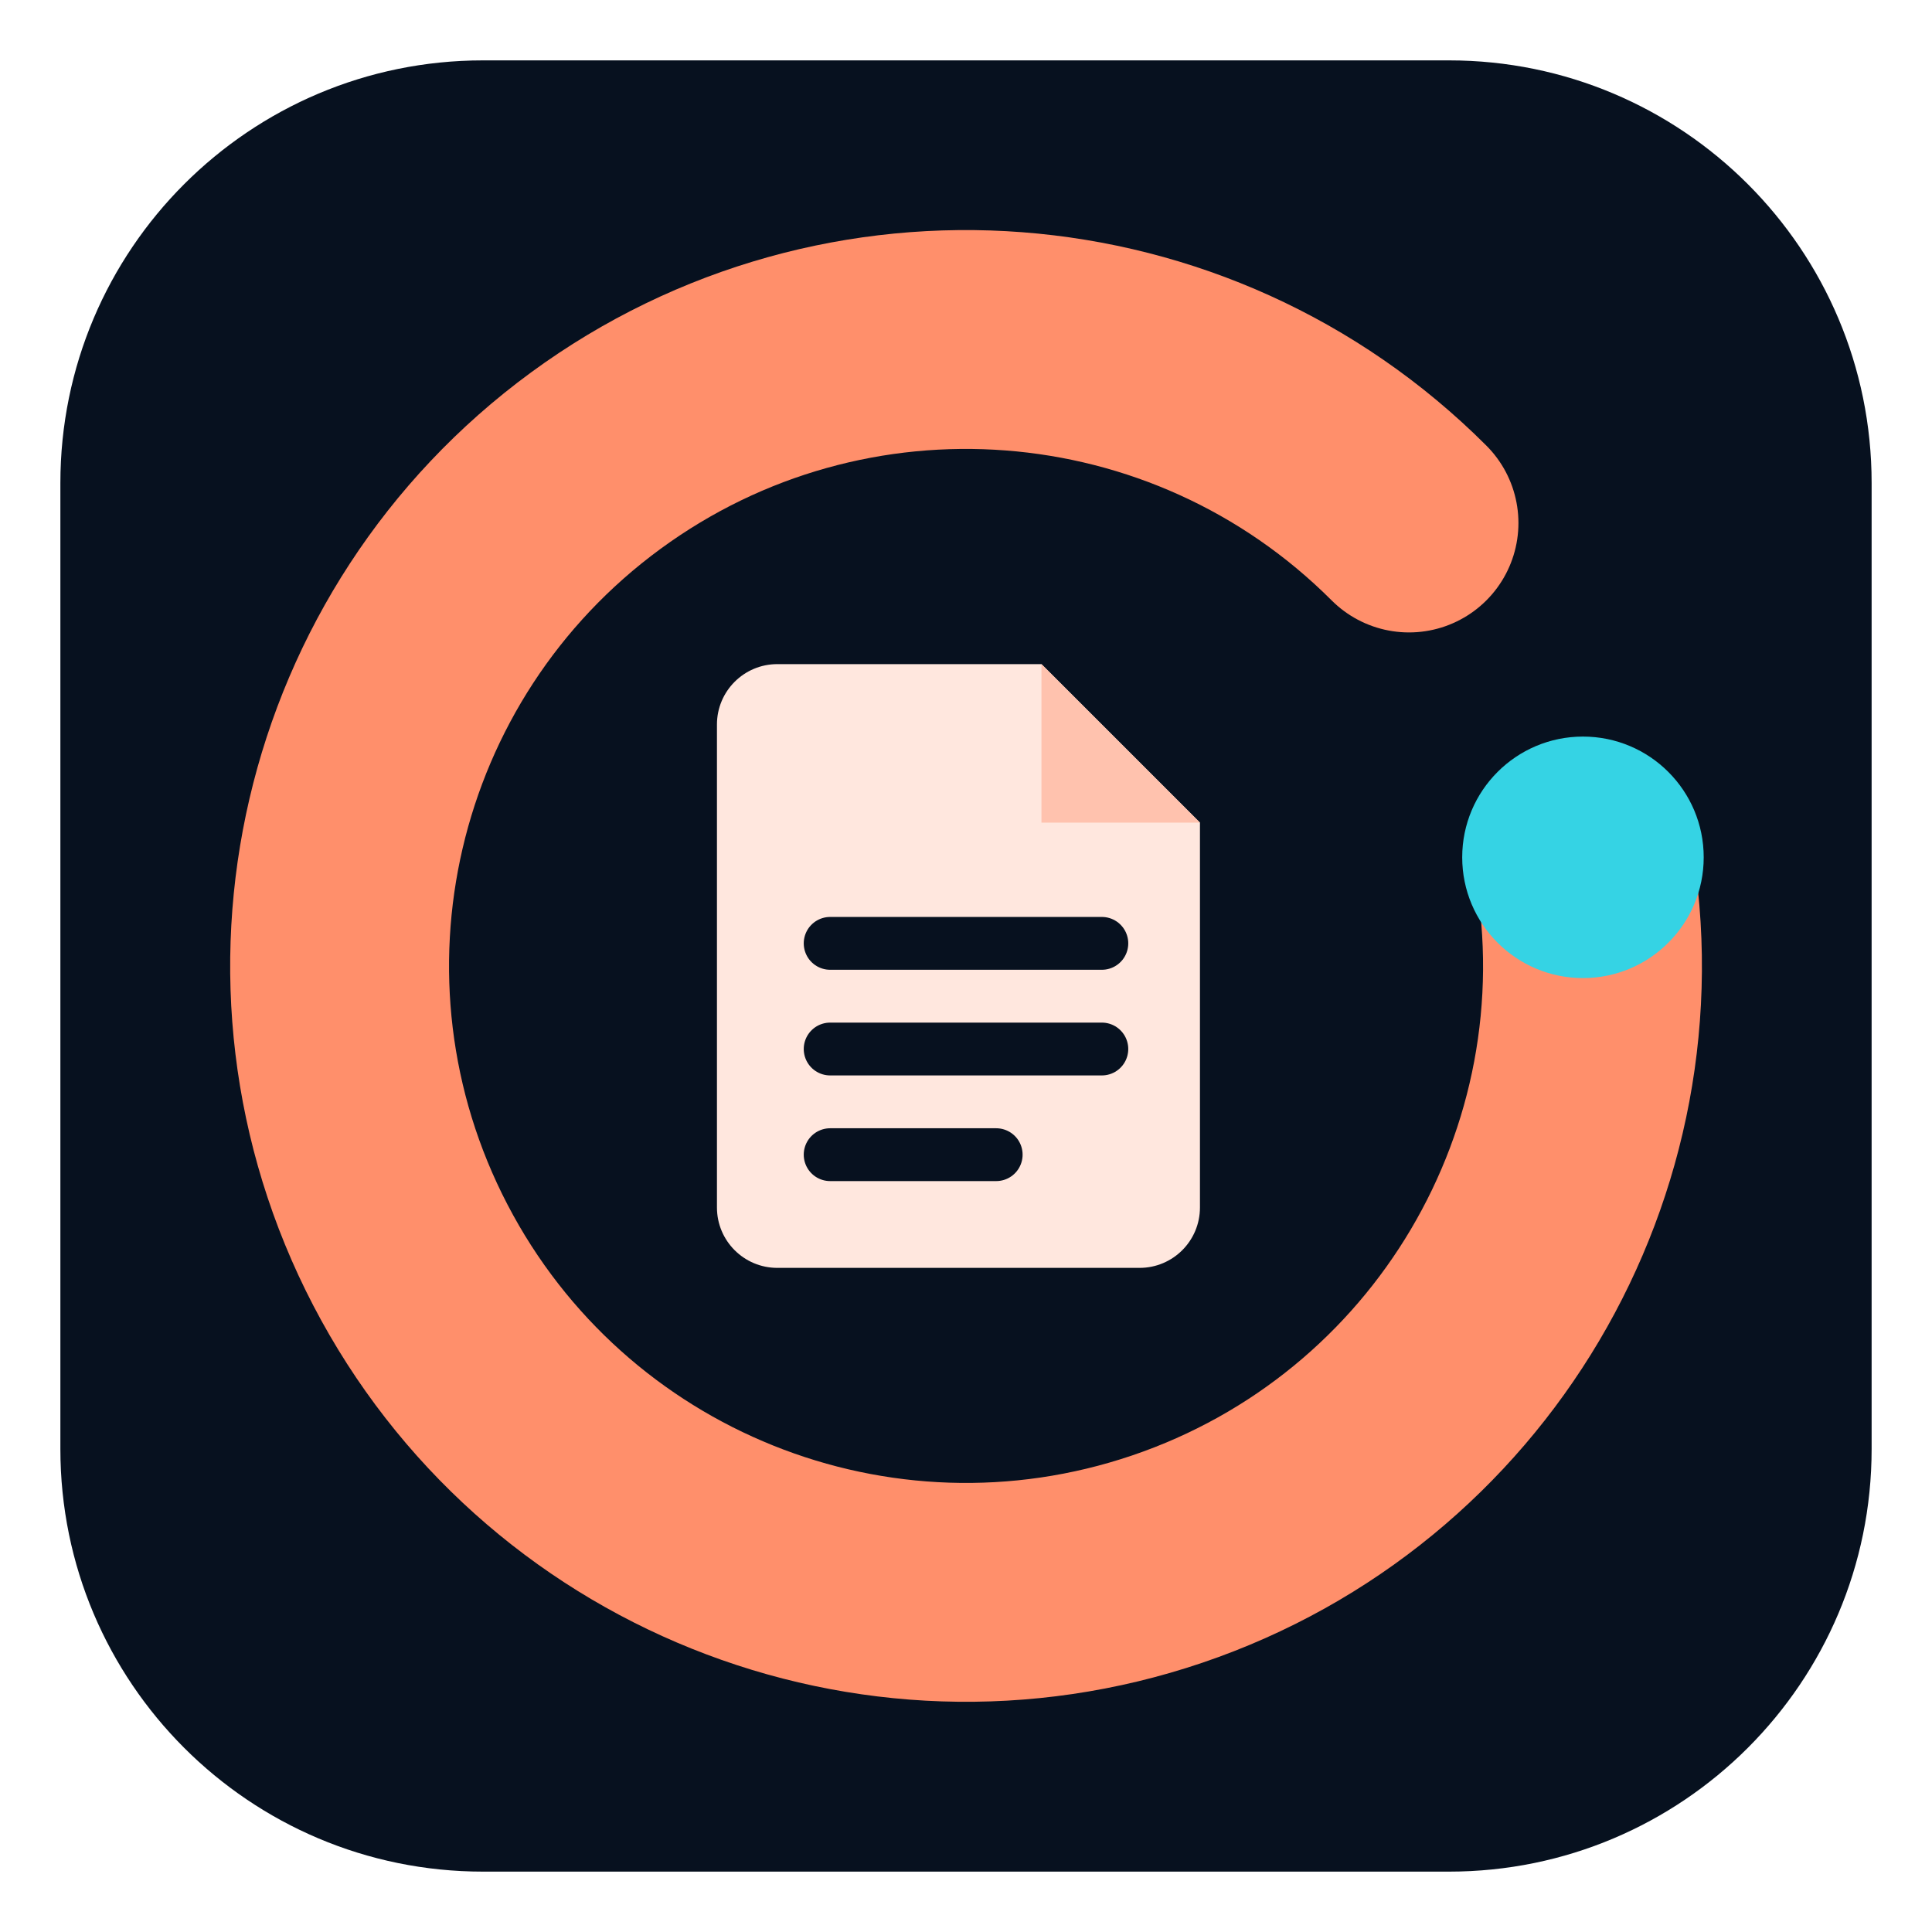
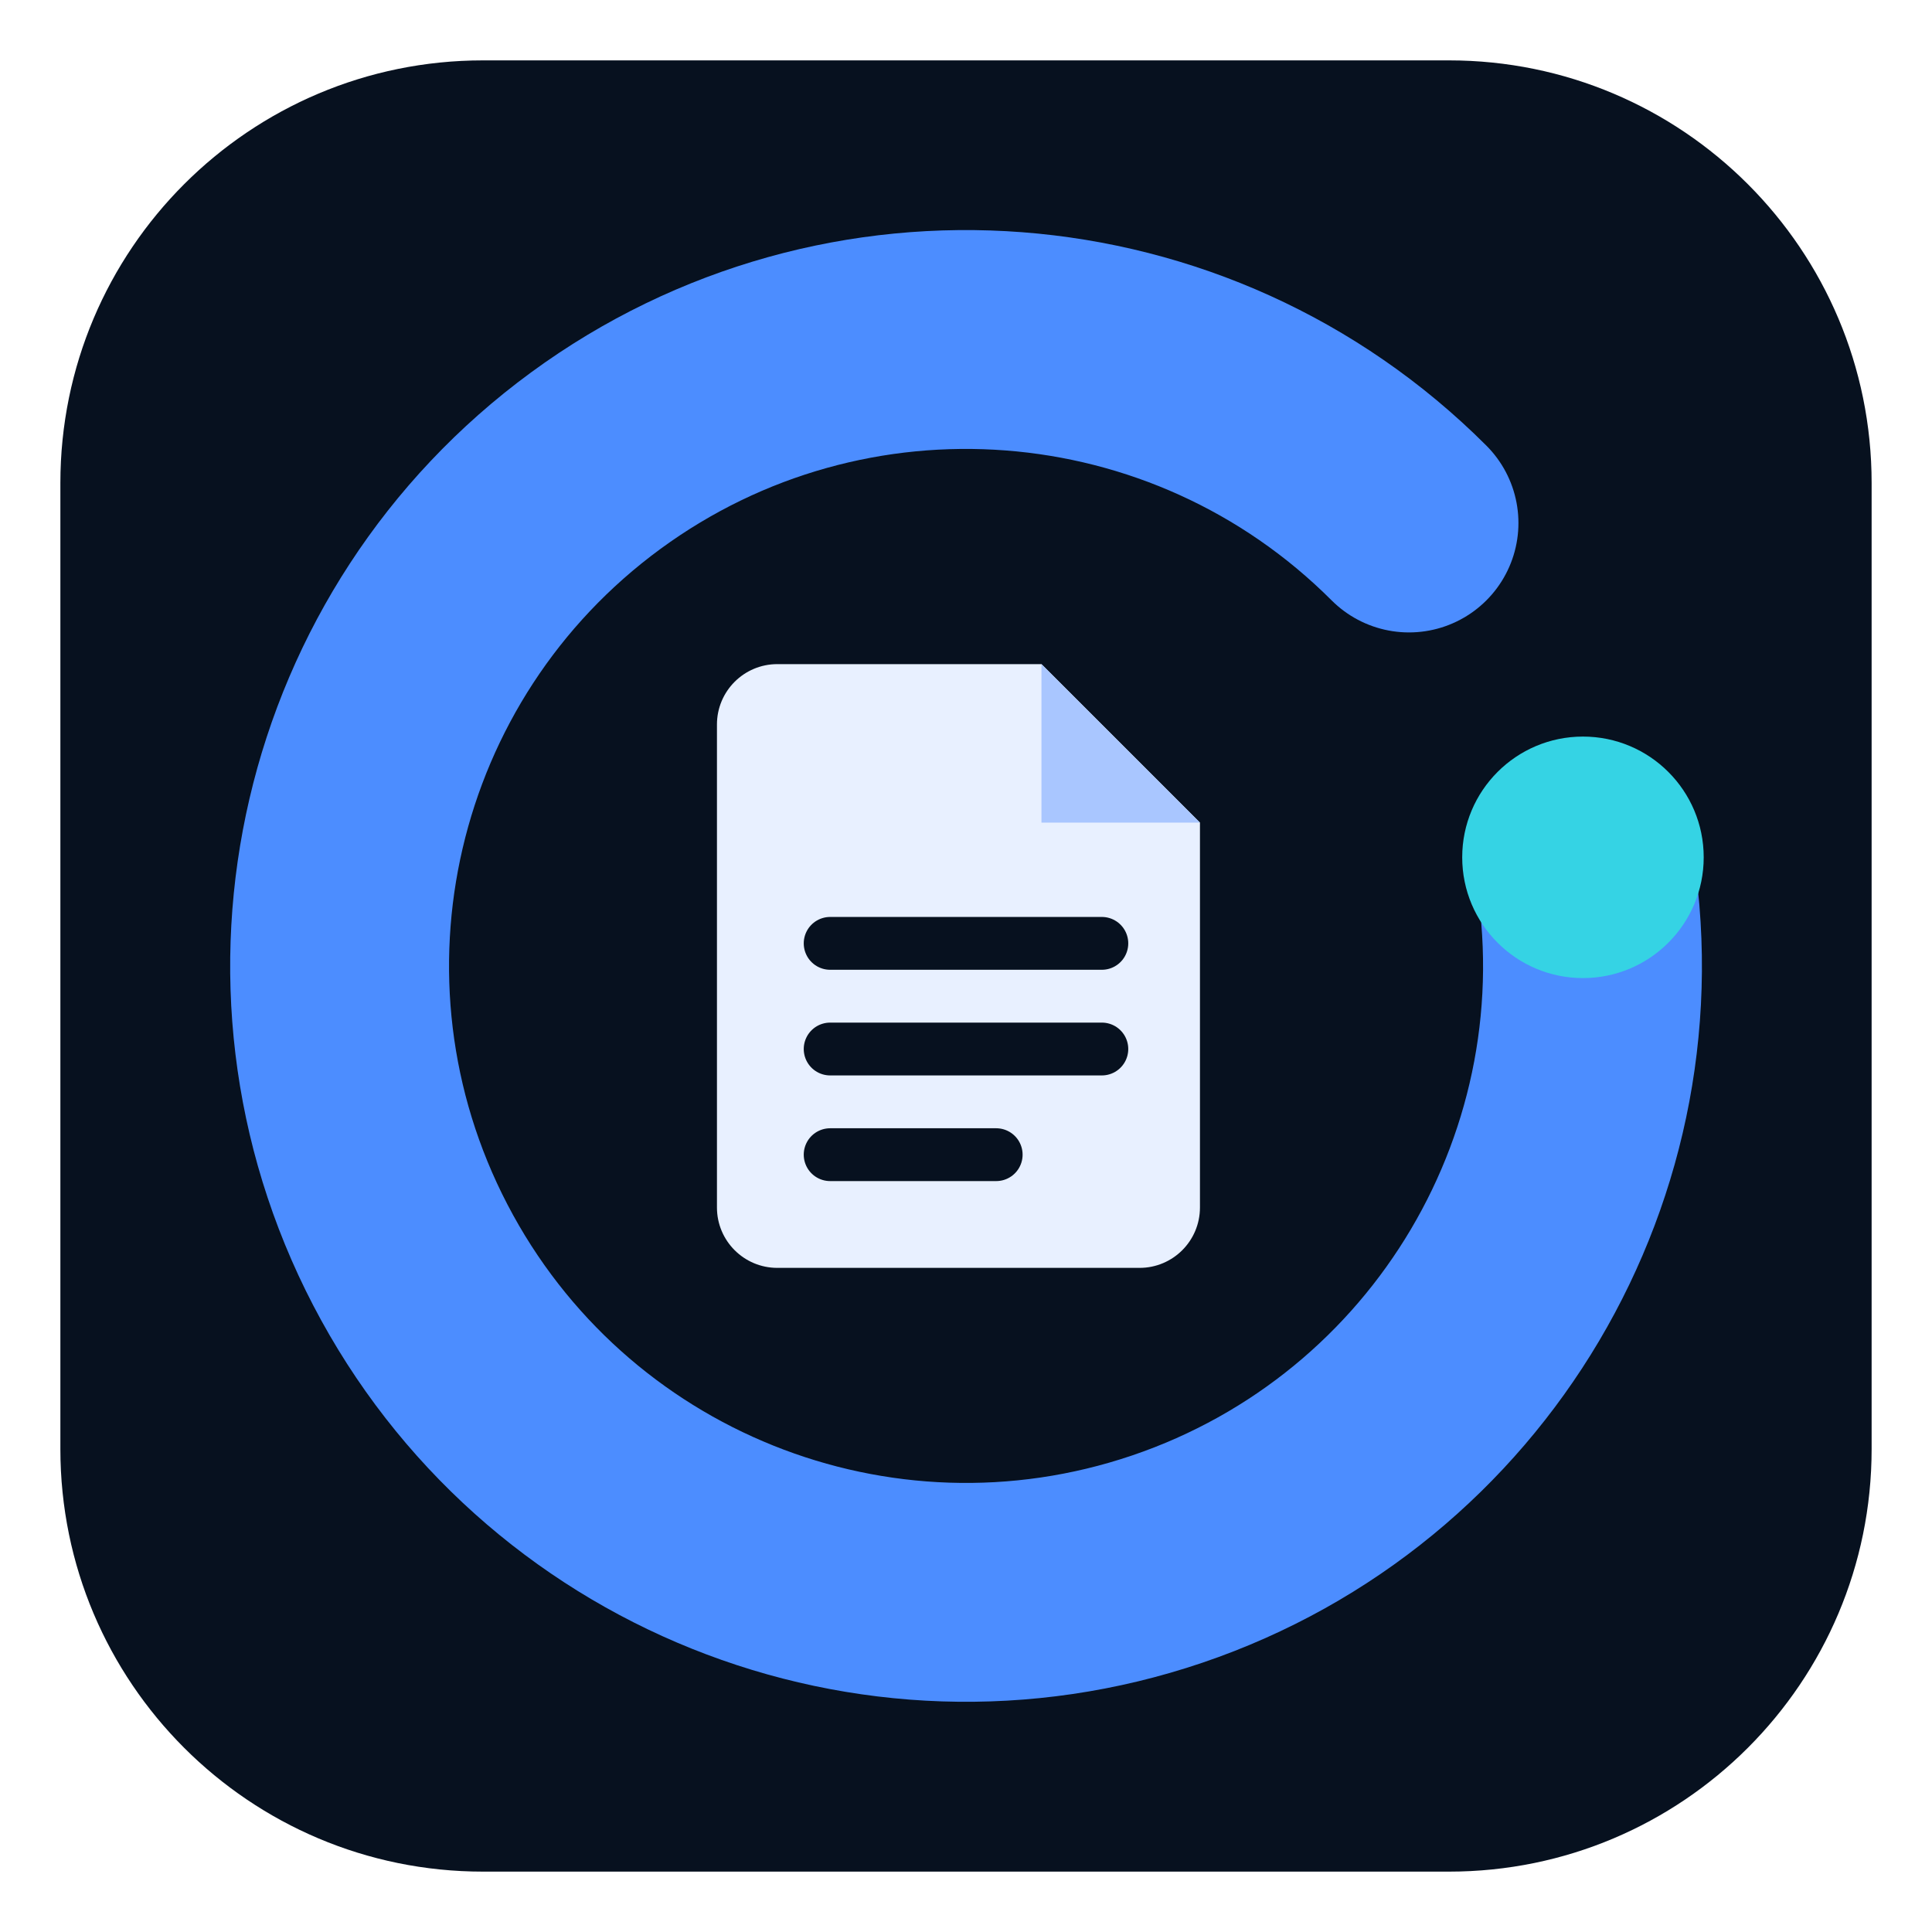
<svg xmlns="http://www.w3.org/2000/svg" viewBox="0 0 512 512" role="img" aria-label="Lootlog Docs">
  <rect x="16" y="16" width="480" height="480" rx="112" fill="#07111f" />
-   <path d="M373.4 138.6A166 166 0 1 0 419.5 227.2" fill="none" stroke="#ff8f6b" stroke-linecap="round" stroke-width="58" />
+   <path d="M373.4 138.6A166 166 0 1 0 419.5 227.2" fill="none" stroke="#4c8dff" stroke-linecap="round" stroke-width="58" />
  <circle cx="419.5" cy="227.2" r="32" fill="#35d3e4" />
-   <path d="M206 176h70l42 42v102a16 16 0 0 1-16 16h-96a16 16 0 0 1-16-16V192a16 16 0 0 1 16-16z" fill="#ffe7de" />
-   <path d="M276 176v42h42" fill="#ffc2ae" />
+   <path d="M206 176h70l42 42v102a16 16 0 0 1-16 16h-96a16 16 0 0 1-16-16V192a16 16 0 0 1 16-16z" fill="#e8f0ff" />
+   <path d="M276 176v42h42" fill="#a9c6ff" />
  <path d="M220 250h72M220 278h72M220 306h44" stroke="#07111f" stroke-width="14" stroke-linecap="round" />
</svg>
